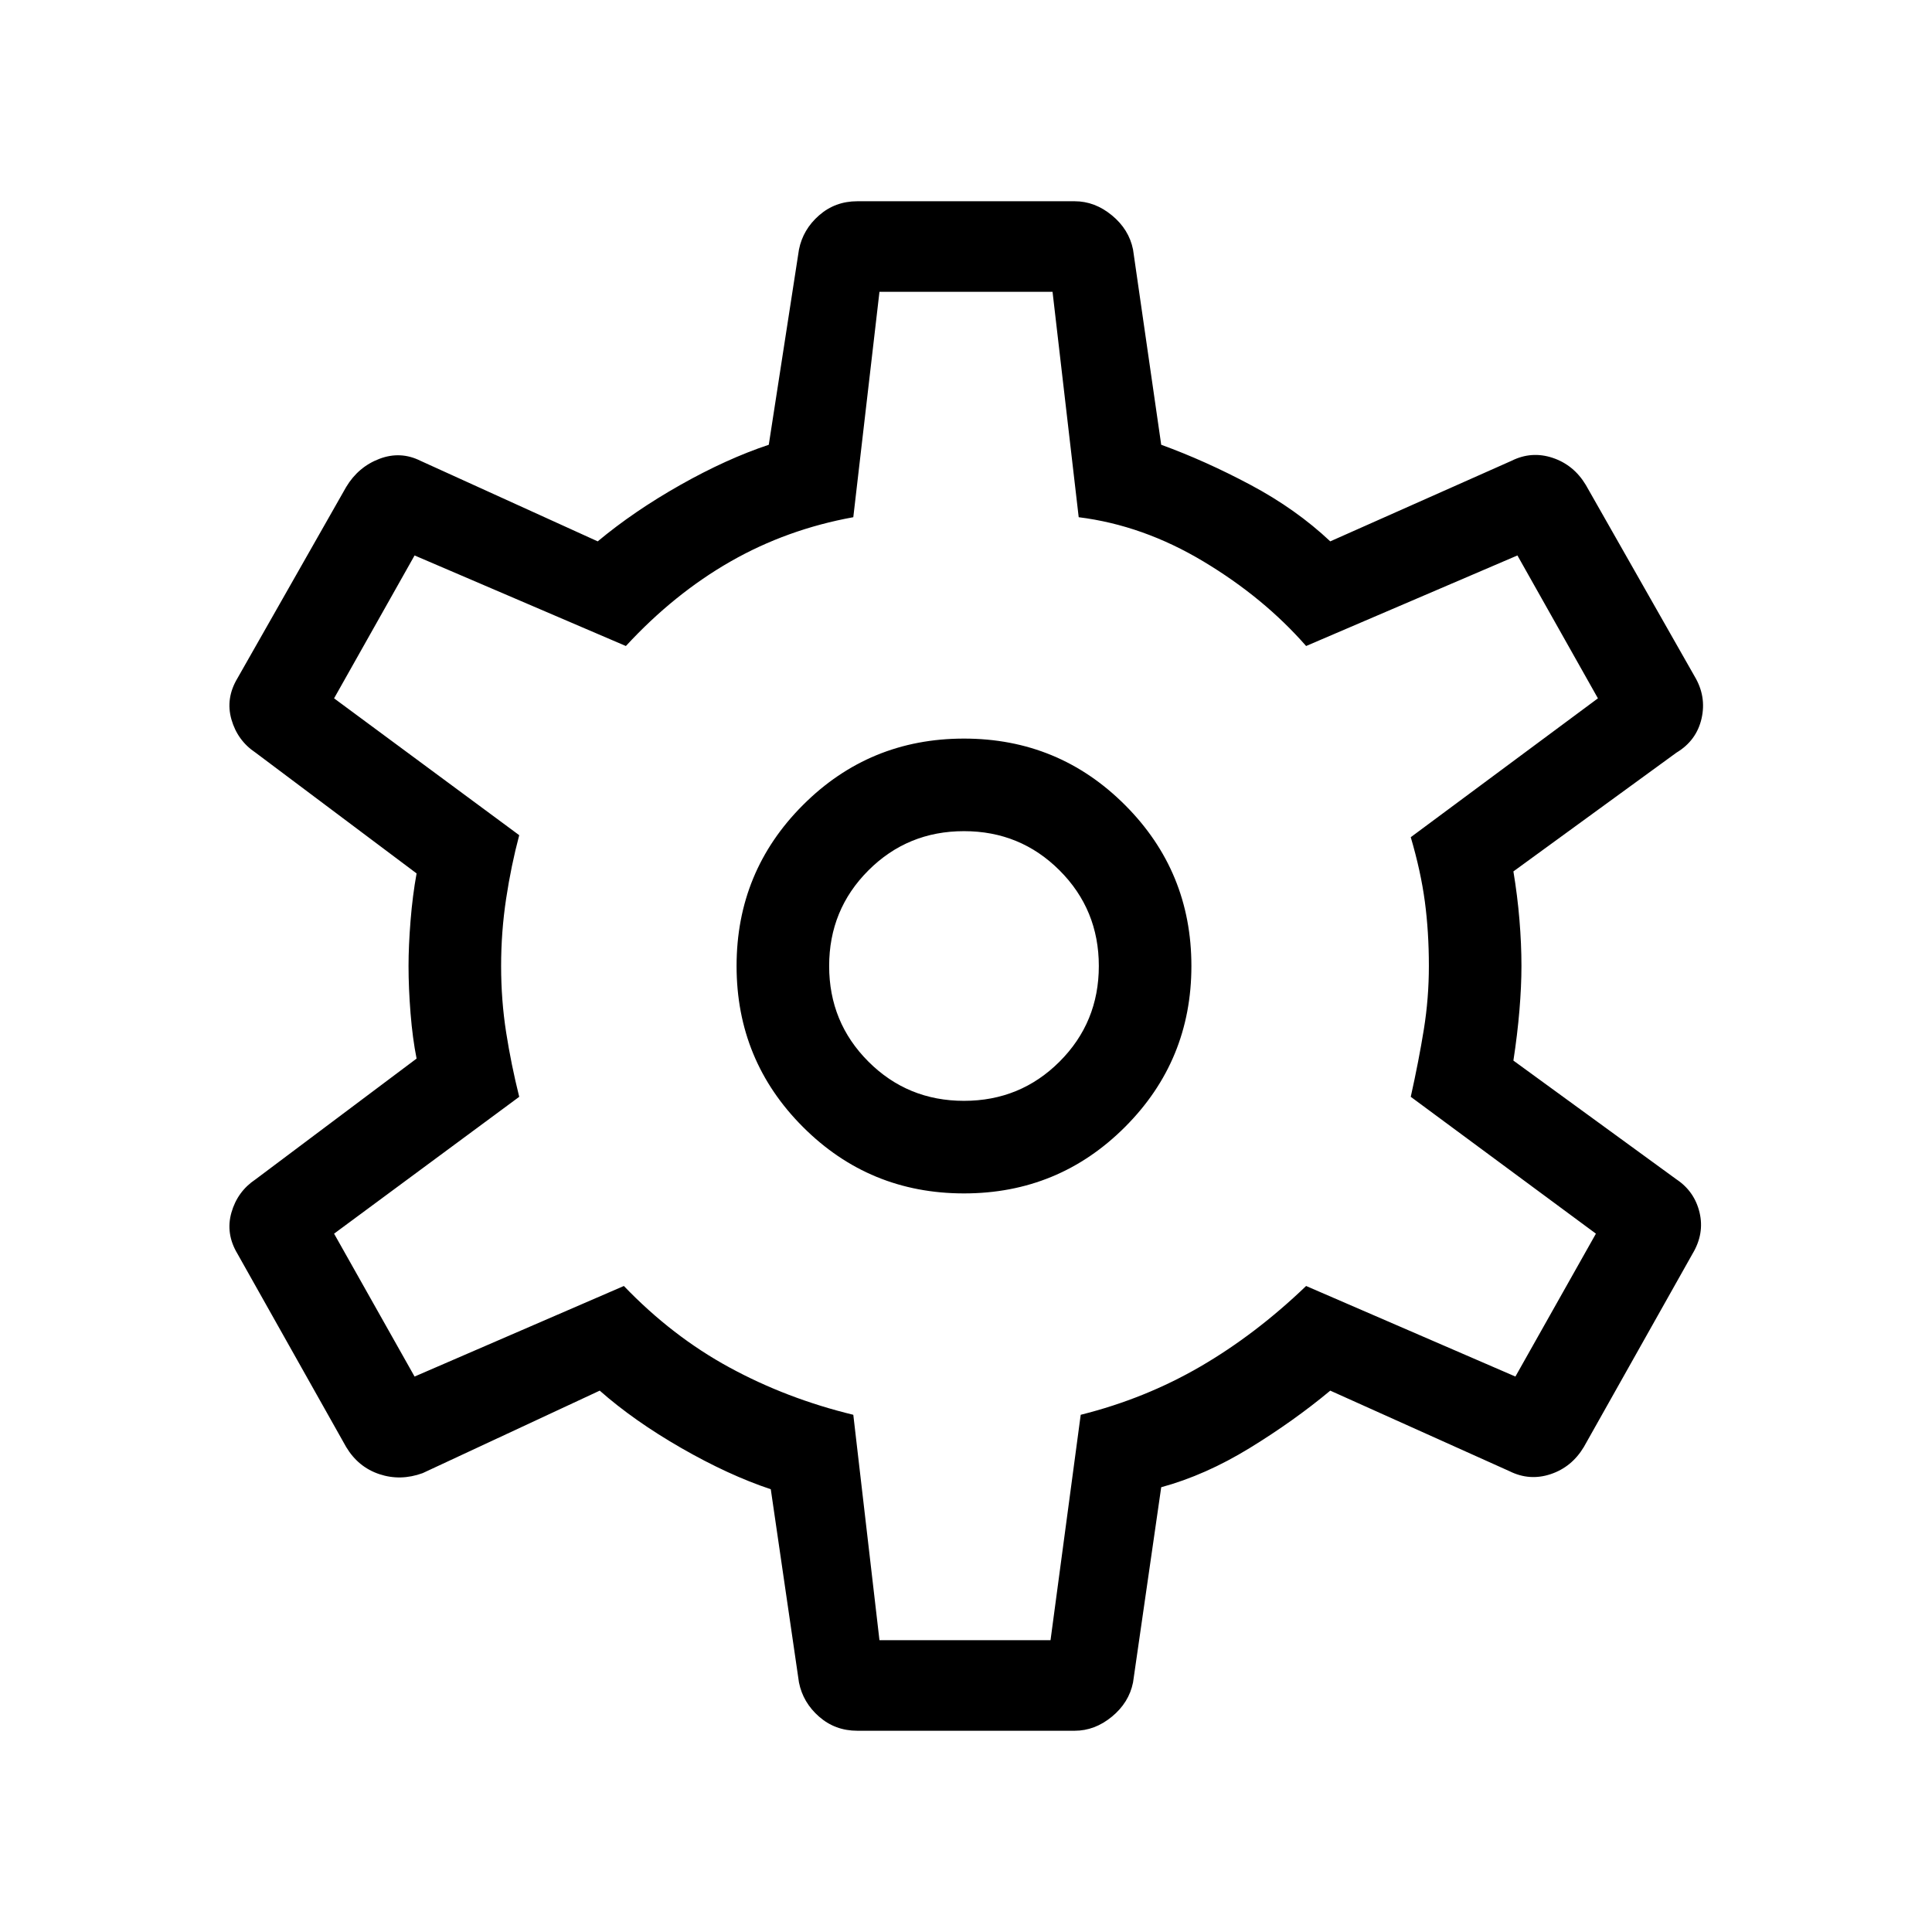
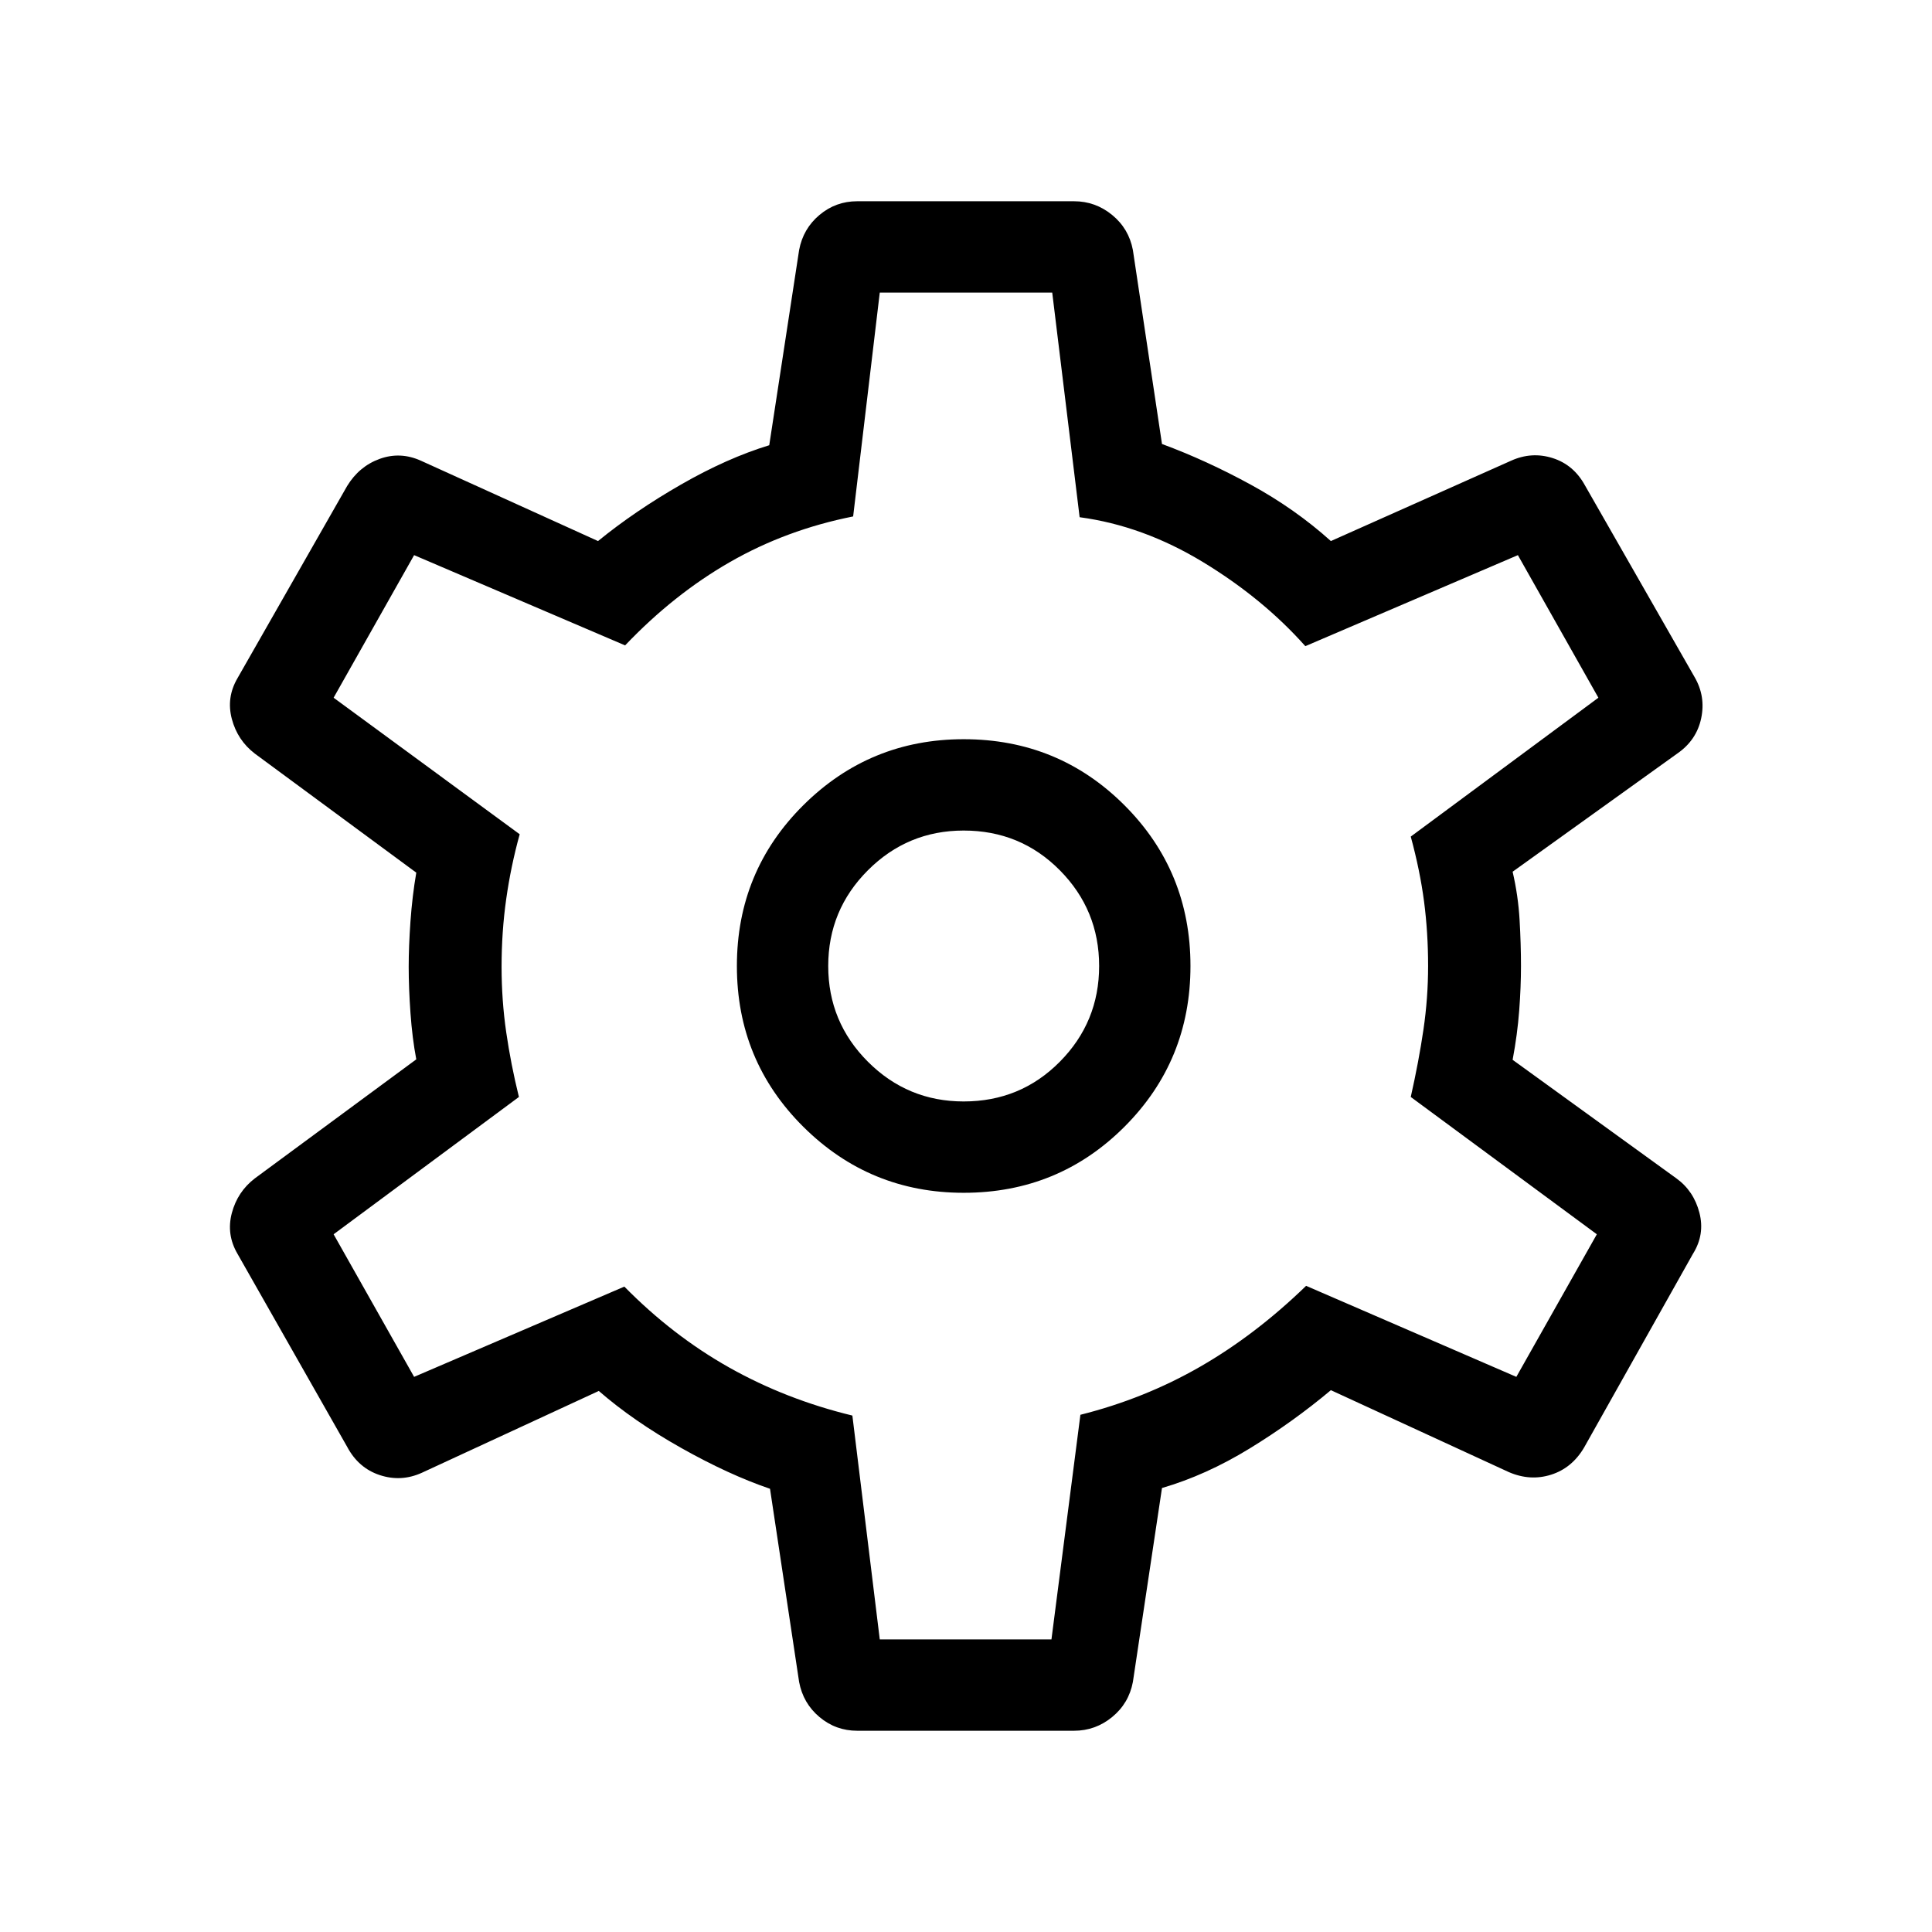
- <svg xmlns="http://www.w3.org/2000/svg" height="48" width="48">
-   <path d="M26.7 43h-5.4q-.55 0-.95-.35-.4-.35-.5-.85l-.7-4.8q-1.05-.35-2.225-1.025Q15.75 35.3 14.9 34.55l-4.4 2.05q-.55.2-1.075.025-.525-.175-.825-.675l-2.7-4.8q-.3-.5-.15-1.025.15-.525.6-.825l4-3q-.1-.5-.15-1.125-.05-.625-.05-1.175 0-.5.05-1.125t.15-1.175l-4-3q-.45-.3-.6-.825-.15-.525.15-1.025l2.7-4.75q.3-.5.825-.7.525-.2 1.025.05l4.4 2q.9-.75 2.05-1.4 1.15-.65 2.2-1l.75-4.85q.1-.5.5-.85T21.3 5h5.4q.5 0 .925.35.425.35.525.85l.7 4.85q1.1.4 2.225 1t1.975 1.4l4.5-2q.5-.25 1.025-.075.525.175.825.675l2.7 4.75q.3.5.175 1.05t-.625.85l-4.05 2.95q.1.6.15 1.2.05.6.05 1.15 0 .5-.05 1.1-.05.6-.15 1.25l4.05 2.95q.45.3.575.825.125.525-.175 1.025l-2.7 4.8q-.3.5-.825.675Q38 36.8 37.5 36.55l-4.45-2q-.9.75-2 1.425t-2.2.975l-.7 4.85q-.1.5-.525.85-.425.35-.925.35Zm-2.75-13.35q2.35 0 4-1.65t1.65-4q0-2.35-1.65-4t-4-1.65q-2.35 0-4 1.65t-1.65 4q0 2.35 1.65 4t4 1.65Zm0-2.3q-1.4 0-2.375-.975Q20.6 25.4 20.6 24t.975-2.375q.975-.975 2.375-.975t2.375.975Q27.3 22.6 27.3 24t-.975 2.375q-.975.975-2.375.975ZM24 24Zm-2.15 16.75h4.25l.75-5.6q1.6-.4 2.975-1.2 1.375-.8 2.625-2l5.2 2.25 2-3.55-4.6-3.4q.2-.9.325-1.675T35.5 24q0-.85-.1-1.6-.1-.75-.35-1.6l4.65-3.45-2-3.55-5.25 2.25q-1.05-1.2-2.55-2.1-1.5-.9-3.1-1.1l-.65-5.6h-4.3l-.65 5.6q-1.65.3-3.05 1.1t-2.6 2.1L10.3 13.8l-2 3.55 4.6 3.4q-.2.75-.325 1.575T12.45 24q0 .85.125 1.65.125.8.325 1.6l-4.6 3.4 2 3.55 5.2-2.25q1.2 1.25 2.625 2.025 1.425.775 3.075 1.175Z" />
+ <svg xmlns="http://www.w3.org/2000/svg" height="48" viewBox="0 -960 960 960" width="48">
+   <path d="M533.691-100.001H425.924q-10.615 0-18.731-6.808-8.115-6.808-10.115-17.423l-14.462-96q-20.538-7-44.231-20.346-23.692-13.346-40.846-28.27l-88 40.693q-10.23 4.615-20.846 1.115-10.615-3.5-16.23-14.115L118.002-337q-5.616-9.615-2.808-20.231 2.808-10.615 11.423-17.23l80.231-59.154q-2-10.539-2.885-23-.885-12.462-.885-23 0-10.154.885-22.616t2.885-24.154l-80.231-59.154q-8.615-6.615-11.423-17.23-2.808-10.616 2.808-20.231l54.461-95.46q6-9.846 16.23-13.538 10.231-3.693 20.462.923l87.999 39.923q18.308-14.924 41.231-28.078 22.924-13.154 43.847-19.538l14.846-97q2-10.615 10.115-17.423 8.116-6.808 18.731-6.808h107.767q10.616 0 18.923 6.808 8.308 6.808 10.308 17.423l14.462 96.384q22.077 8.154 44.154 20.231 22.077 12.077 39.769 28.001l89.538-39.923q10.231-4.616 20.654-1.308t16.038 13.538l54.461 95.23q5.616 9.615 3.308 20.538t-11.923 17.538l-81.769 58.693q2.769 11.923 3.462 24 .692 12.077.692 22.846 0 10.385-.885 22.154-.884 11.769-3.269 24.462l81.384 58.923q8.616 6.23 11.423 17.038 2.808 10.808-3.192 20.423l-54.076 96.229q-6 10.231-16.423 13.539-10.423 3.307-21.039-1.308l-88.384-40.692q-18.692 15.692-40.346 28.962-21.654 13.269-43.577 19.654l-14.462 96.384q-2 10.615-10.308 17.423-8.307 6.808-18.923 6.808Zm-54.845-267.308q47.076 0 79.884-32.807 32.807-32.808 32.807-79.884t-32.807-79.884q-32.808-32.807-79.884-32.807-46.692 0-79.691 32.807-33 32.808-33 79.884t33 79.884q32.999 32.807 79.691 32.807Zm0-45.384q-27.846 0-47.577-19.73-19.73-19.731-19.73-47.577 0-27.846 19.73-47.577 19.731-19.73 47.577-19.73 28.231 0 47.769 19.73 19.539 19.731 19.539 47.577 0 27.846-19.539 47.577-19.538 19.73-47.769 19.73ZM480-480Zm-42.846 334.615h85.307L536.846-257q31.846-8 59.423-23.846 27.577-15.847 52.731-40.231l104.461 45.231 40-70.847L701-414.923q4-17.77 6.307-33.5 2.308-15.731 2.308-31.577 0-16.615-2-31.961T701-544.307l93.23-69-40-70.847-105.615 45.231q-21.077-23.692-50.846-41.769Q568-698.769 536.461-703l-13.615-111.615h-85.692l-13.231 111.231q-33.23 6.615-61.192 22.653-27.961 16.039-52.115 41.424L205.77-684.154l-40 70.847 92.461 67.846q-4.385 15.846-6.692 32.153-2.308 16.308-2.308 33.693 0 16.615 2.308 32.538 2.307 15.923 6.307 32.154l-92.076 68.23 40 70.847 104.461-44.847q24 24.385 52.154 40.231 28.154 15.846 61.154 23.846l13.615 111.231Z" />
</svg>
